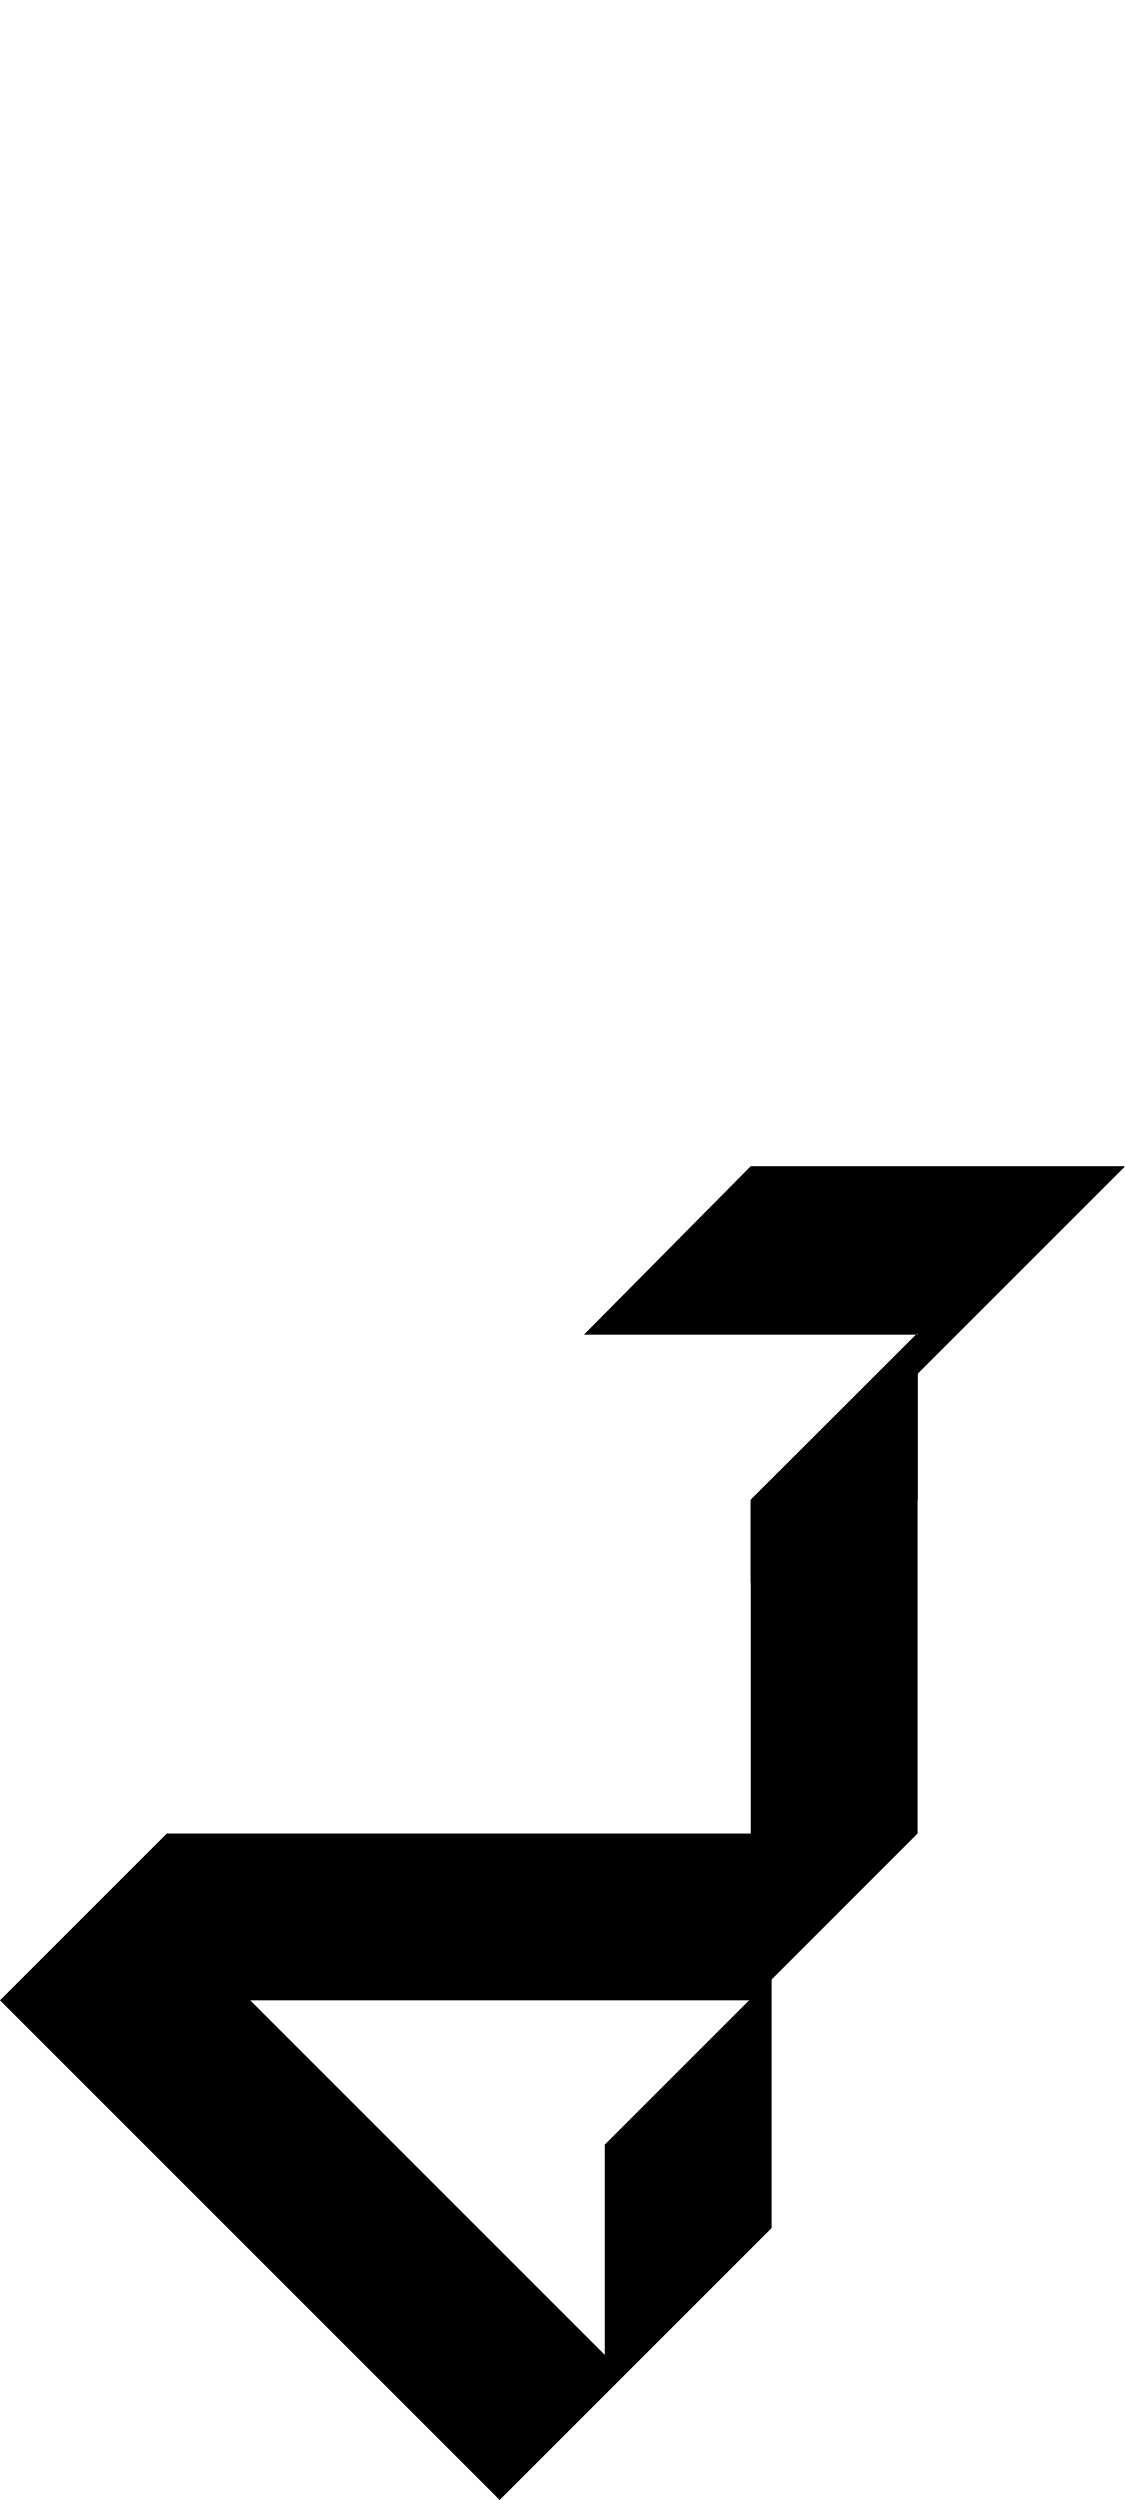
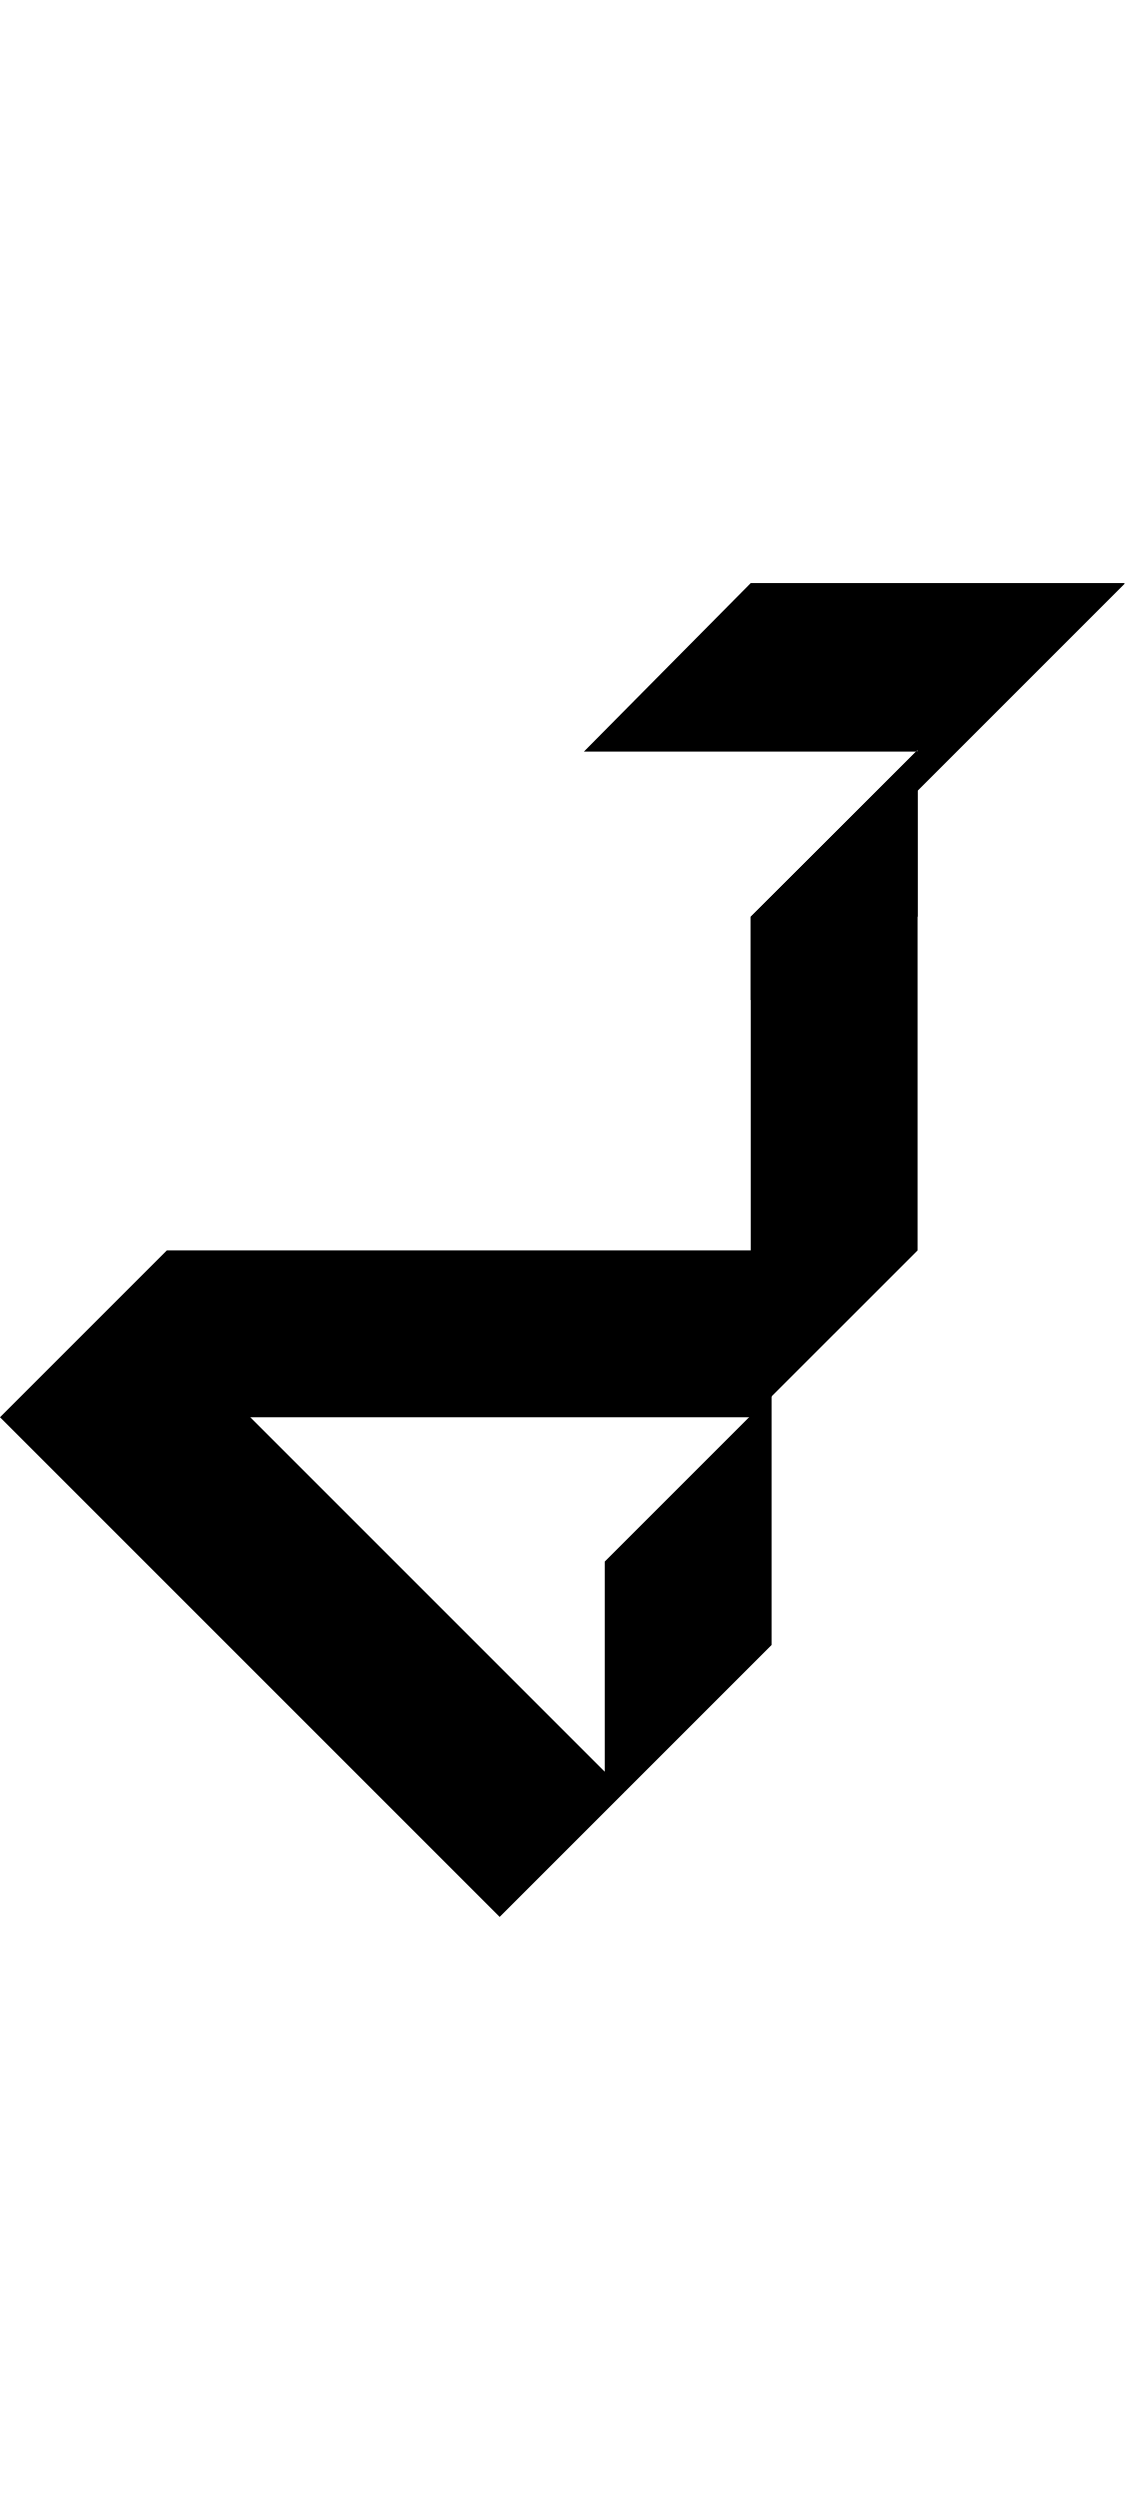
<svg xmlns="http://www.w3.org/2000/svg" viewBox="0 0 67.4 149.85" width="67.4" height="149.85" fill="currentColor" stroke="none">
-   <g transform="translate(33.7 109.875)">
+   <g transform="translate(33.7 74.925)">
    <g>
      <g>
        <path d="M 21.3 -29.975 l -10 10 l 0 20 l -35 0 l -10 10 l 29.95 29.95 l 7.5 -7.5 l -22.45 -22.45 l 30 0 l 10 -10 l 0 -30 z" />
        <g>
          <path d="M 33.7 -39.975 l -22.4 0 l -10 10.1 l 19.9 0 l 0.1 -0.1 l 0 0.1 l -0.05 0 l -9.95 9.9 l 0 5 q 5 -5.774 10 -5 l 0 -7.55 l 12.4 -12.4 z" />
        </g>
        <g>
          <path d="M 2.55 31.275 q -6.486 -1.216 -4.75 5 q 2.924 -3.894 5.95 -3.8 l 8.8 -8.8 l 0 -15 l -10 10 l 0 12.6 z" />
        </g>
      </g>
    </g>
  </g>
</svg>
